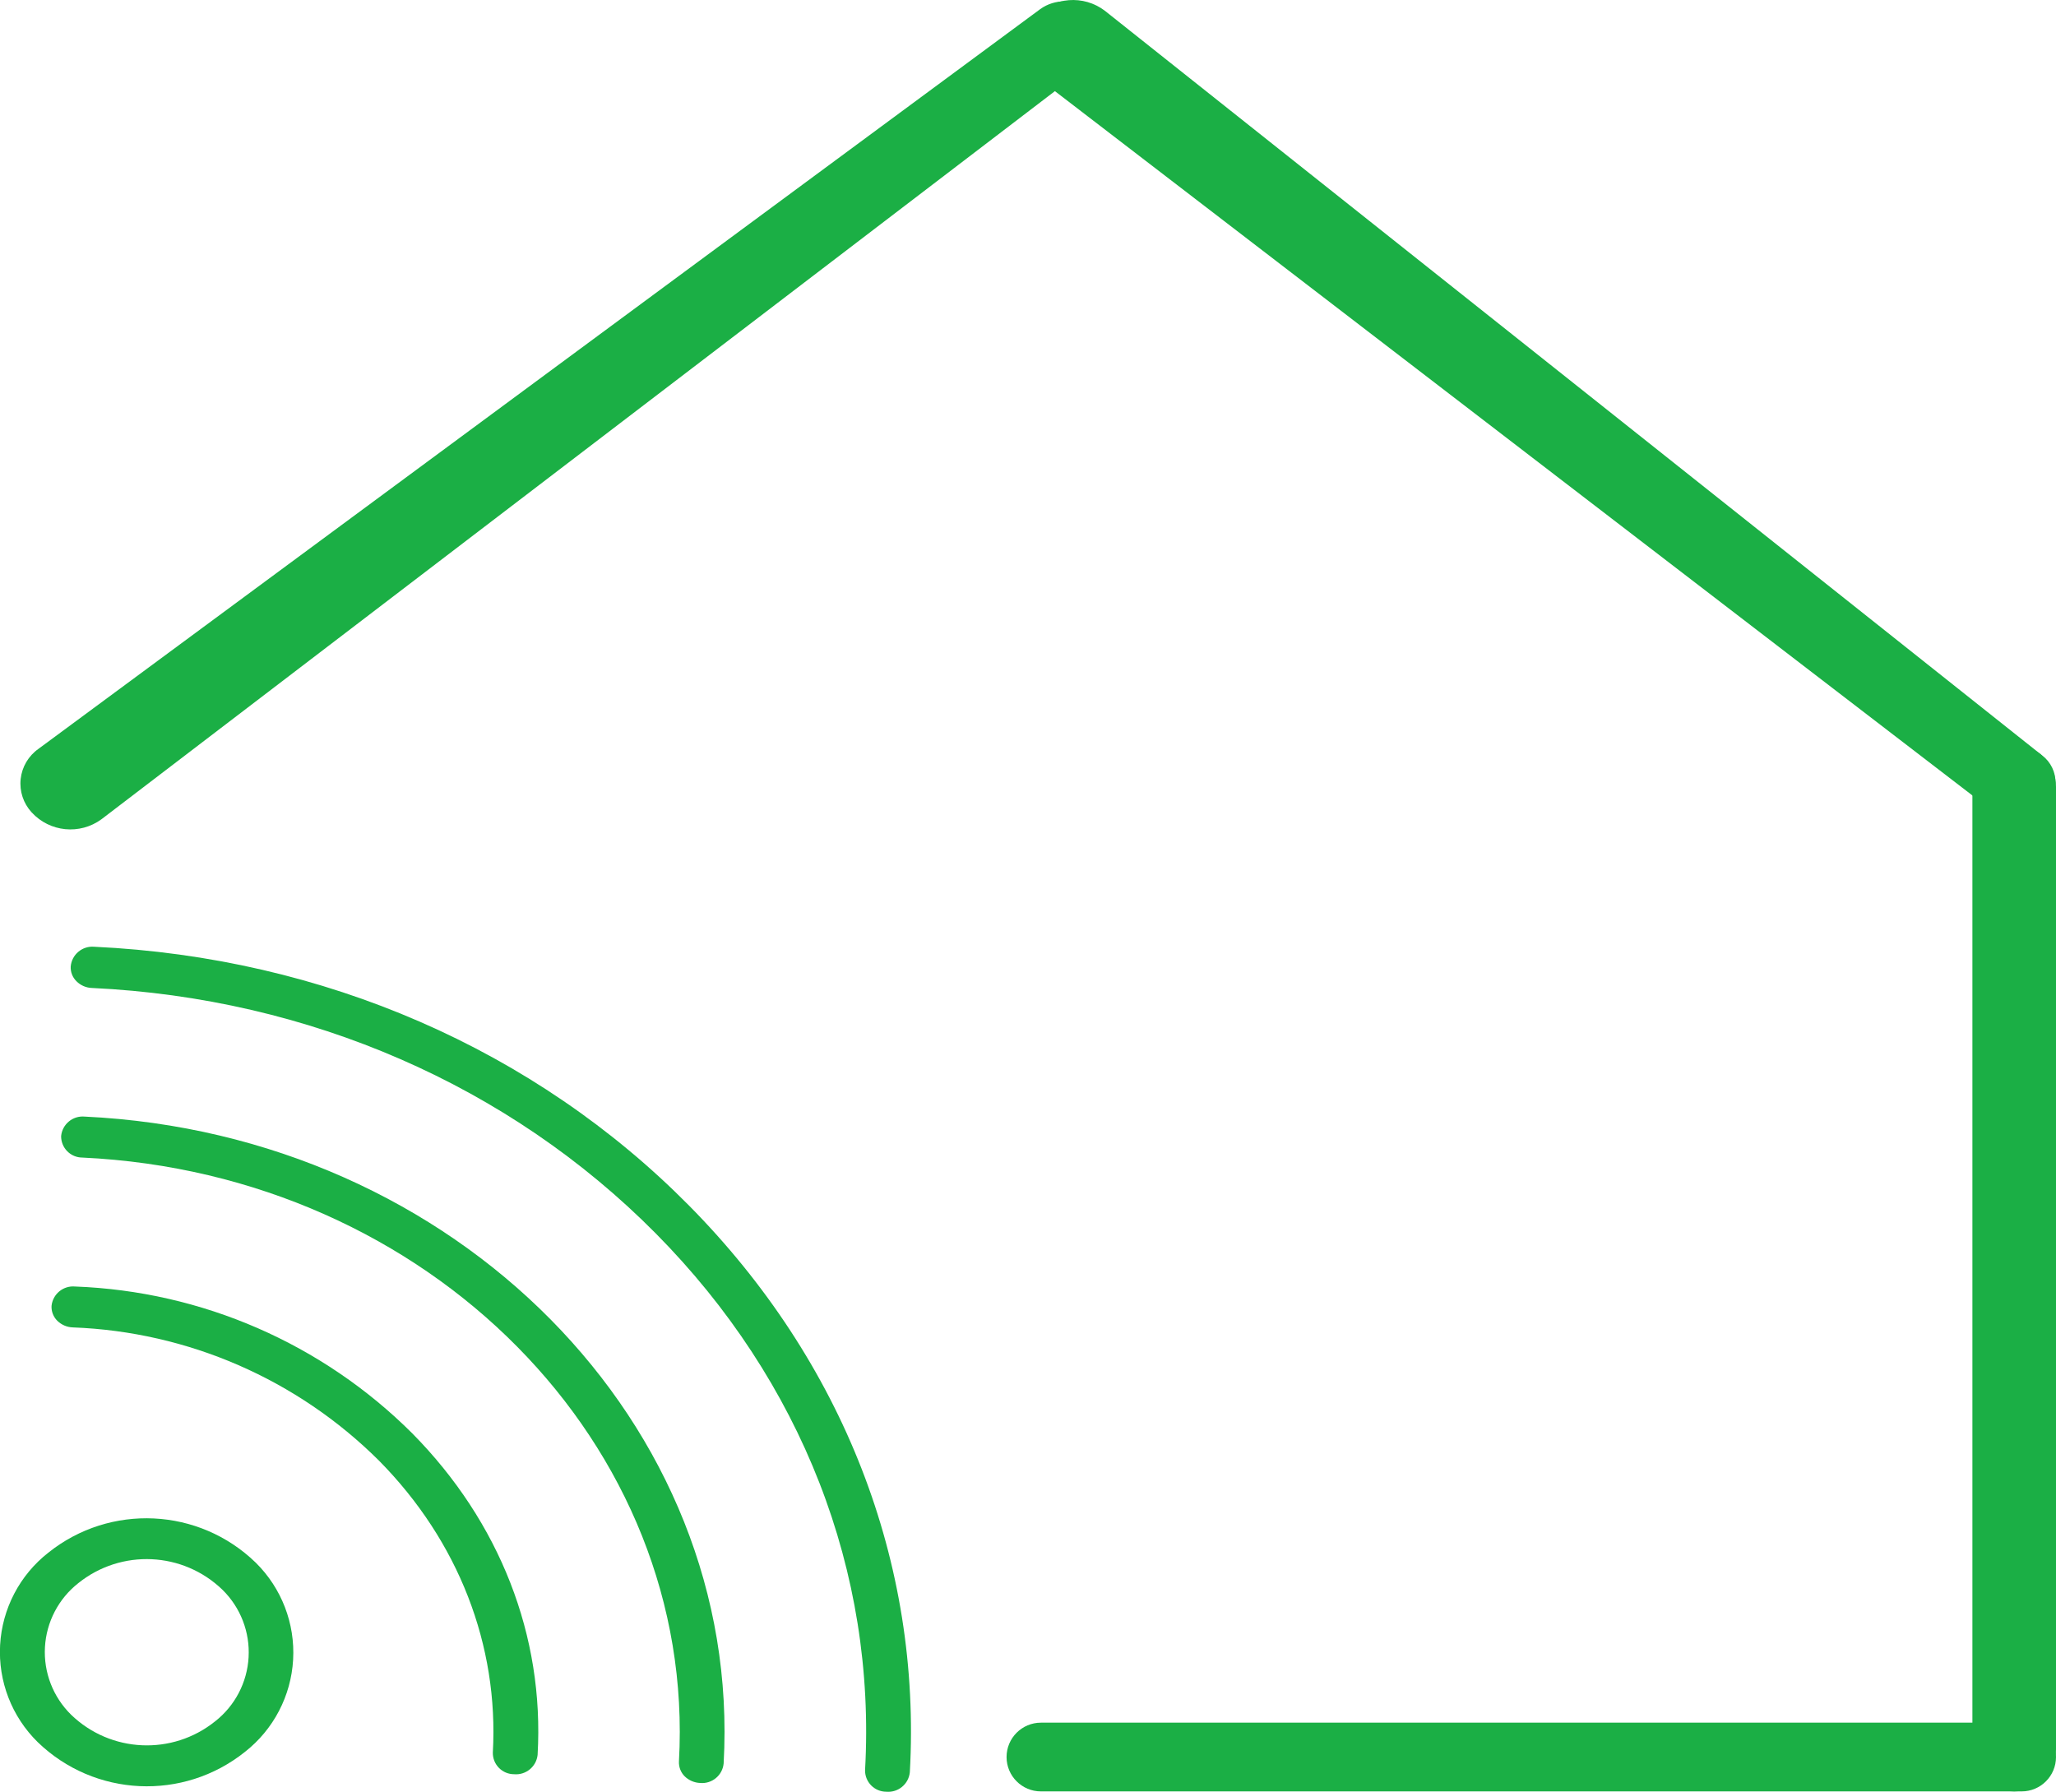
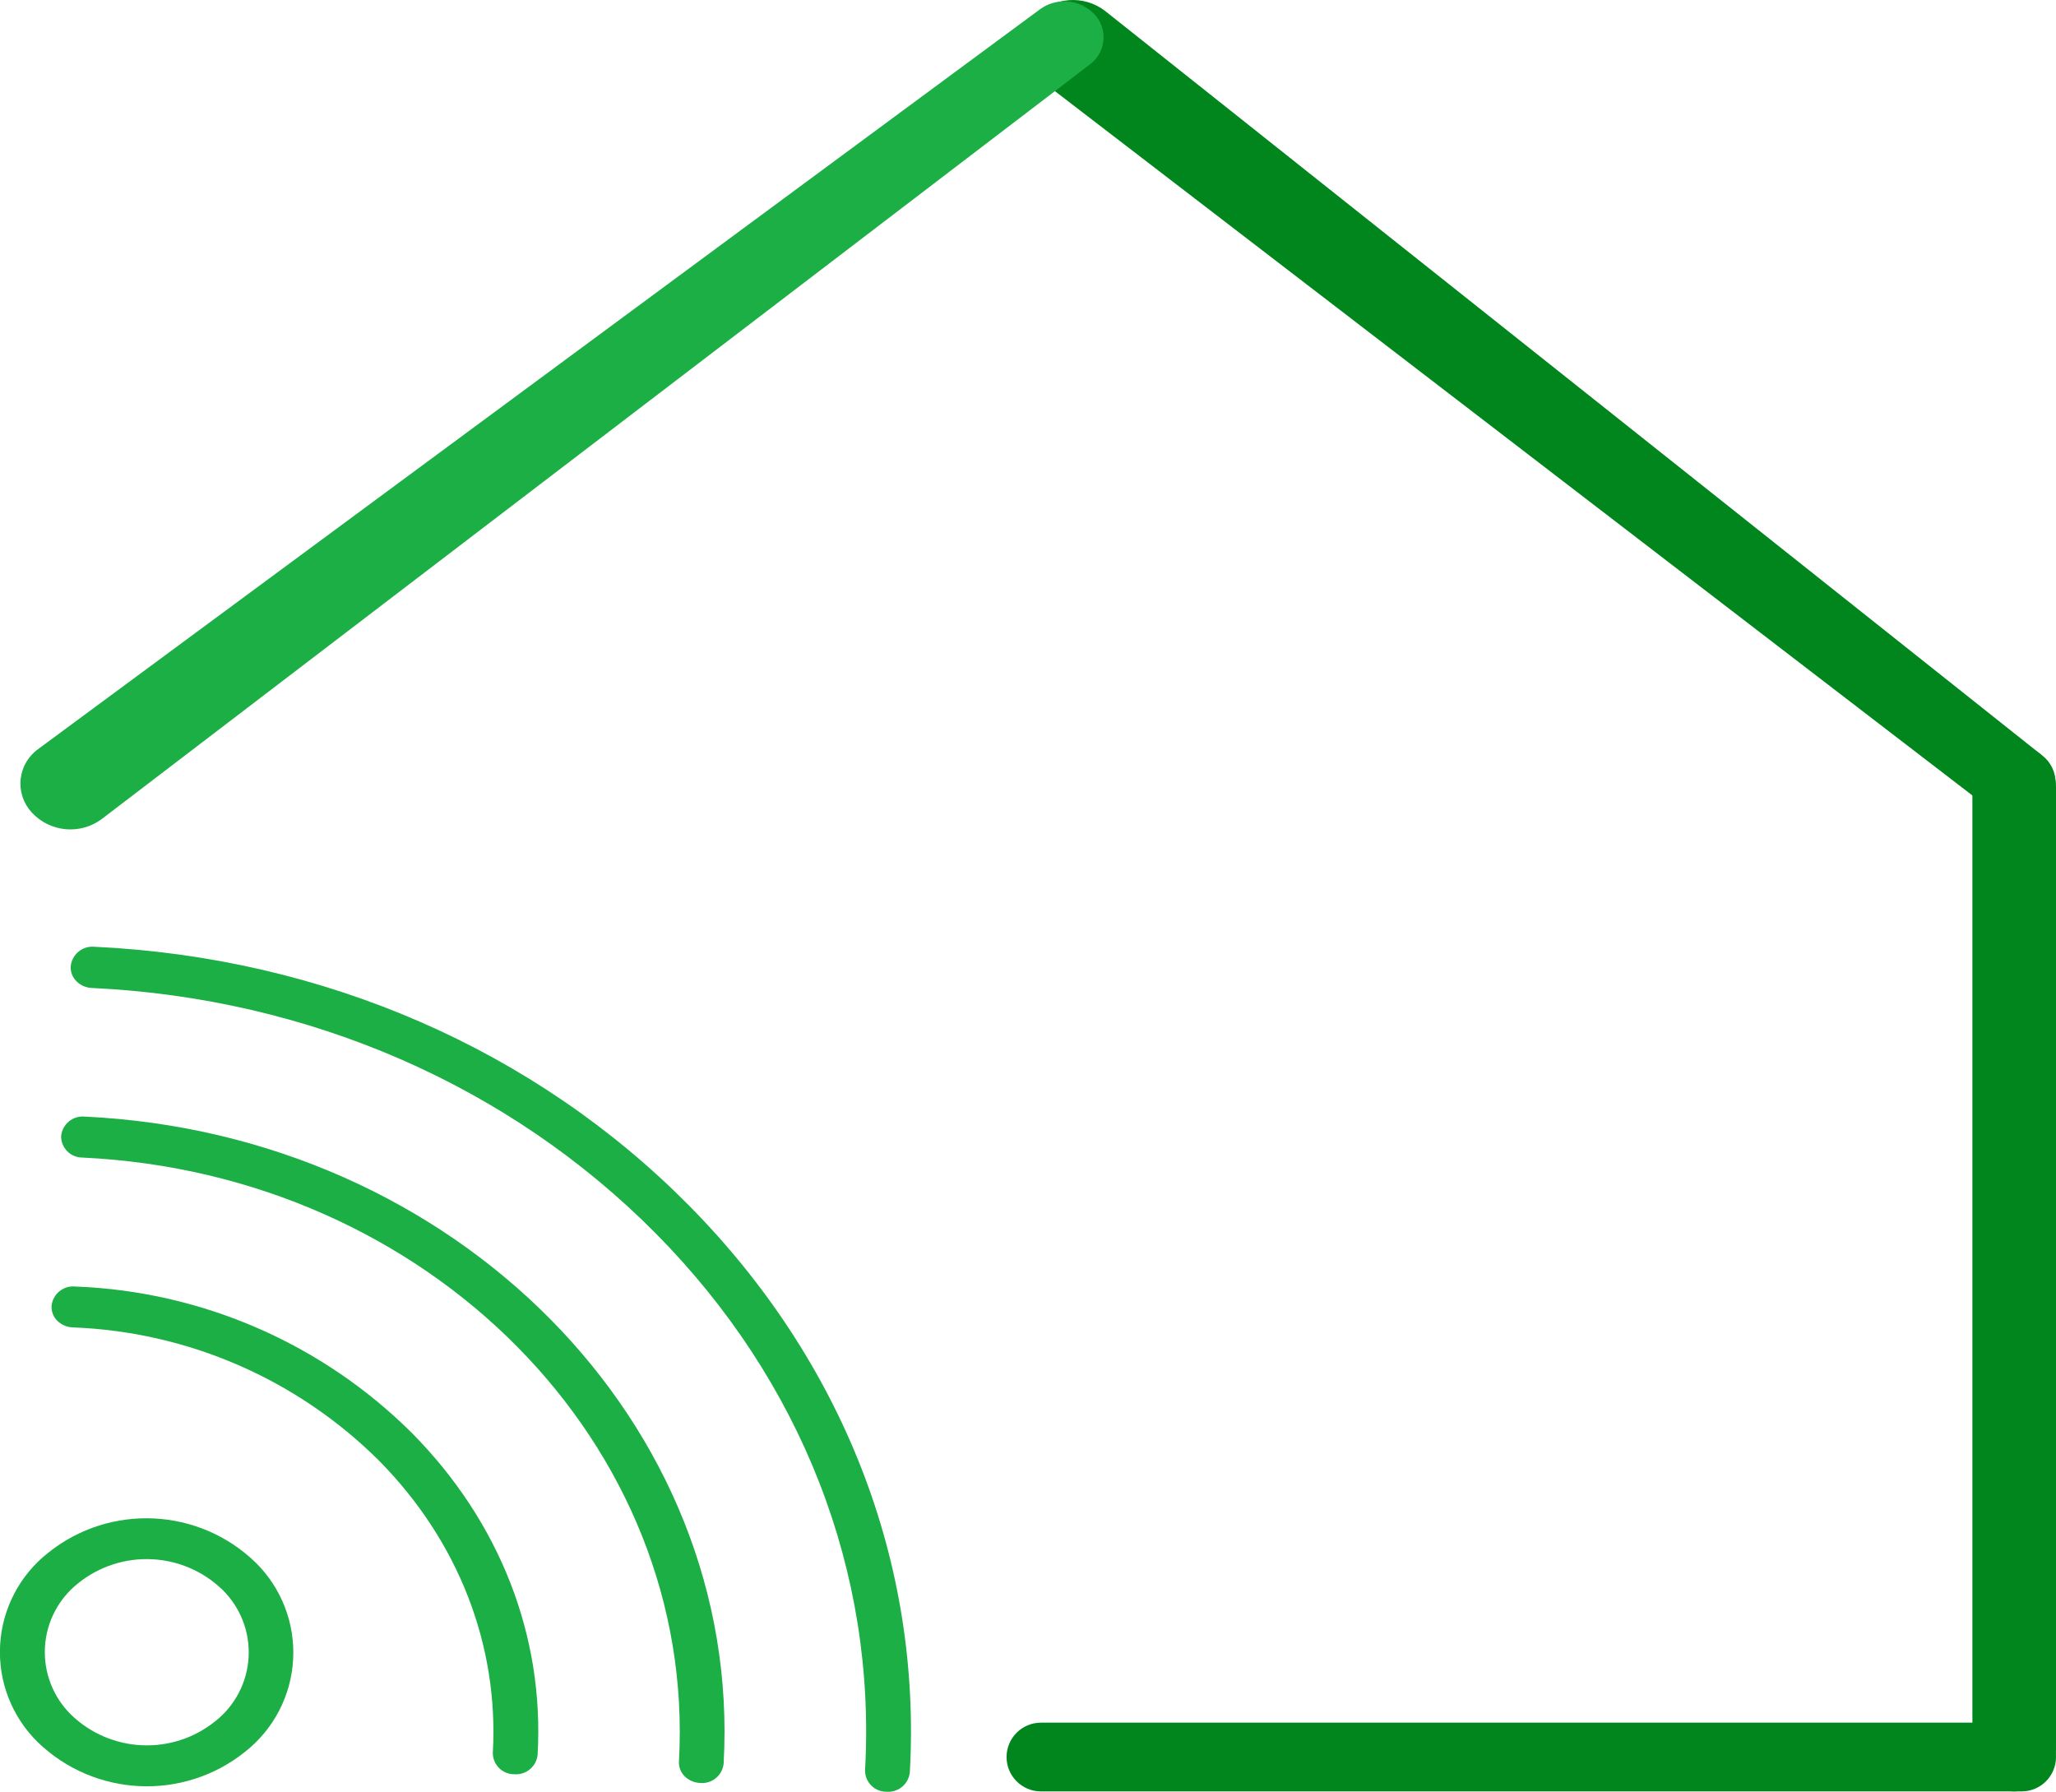
<svg xmlns="http://www.w3.org/2000/svg" id="Calque_1" data-name="Calque 1" viewBox="0 0 248.89 216.9">
  <defs>
-     <style>.cls-1{fill:#1baf45;}</style>
+     <style>.cls-1{fill:#00861c;}.cls-2{fill:#1baf45;}</style>
  </defs>
  <path class="cls-1" d="M129.19,215.53h0a4.16,4.16,0,0,0,4.16,4.16H252.07a4.16,4.16,0,0,0,4.16-4.16h0a4.16,4.16,0,0,0-4.16-4.16H133.35A4.16,4.16,0,0,0,129.19,215.53Z" transform="translate(-7.34 -2.83)" />
  <path class="cls-1" d="M251.17,93h0a5.06,5.06,0,0,0-5.06,5.06V214.62a5.06,5.06,0,0,0,5.06,5.07h0a5.07,5.07,0,0,0,5.06-5.07V98.07A5.07,5.07,0,0,0,251.17,93Z" transform="translate(-7.34 -2.83)" />
  <path class="cls-1" d="M141.1,4.14a6.38,6.38,0,0,0-8.49.67,5.14,5.14,0,0,0,.67,7.7l115.13,88.38a5,5,0,0,0,6,0,4.08,4.08,0,0,0,.17-6.59Z" transform="translate(-7.34 -2.83)" />
-   <path class="cls-1" d="M19.63,102a6.36,6.36,0,0,1-8.46-.83A5.14,5.14,0,0,1,12,93.48L133.27,3.93a5,5,0,0,1,5.95.09,4.08,4.08,0,0,1,.07,6.6Z" transform="translate(-7.34 -2.83)" />
-   <path class="cls-1" d="M18.74,117.44c27.75,1.3,53.32,12.43,72,31.32s28.16,43.27,26.74,68.62a2.63,2.63,0,0,1-2.85,2.35,2.57,2.57,0,0,1-2.57-2.6c1.35-24-7.65-47.14-25.35-65s-41.93-28.46-68.24-29.7a2.76,2.76,0,0,1-1.87-.81,2.34,2.34,0,0,1-.7-1.79A2.63,2.63,0,0,1,18.74,117.44Z" transform="translate(-7.34 -2.83)" />
-   <path class="cls-1" d="M94.94,216.32a2.62,2.62,0,0,1-2.84,2.35,2.85,2.85,0,0,1-1.88-.81,2.38,2.38,0,0,1-.69-1.79c2.15-38.34-30.24-71.14-72.22-73.11a2.57,2.57,0,0,1-2.57-2.6A2.62,2.62,0,0,1,17.58,138C62.55,140.12,97.25,175.25,94.94,216.32Z" transform="translate(-7.34 -2.83)" />
-   <path class="cls-1" d="M57.25,176.35c10.59,10.72,16,24.54,15.17,38.92a2.63,2.63,0,0,1-2.85,2.34A2.57,2.57,0,0,1,67,215c.73-13-4.16-25.61-13.77-35.34a55.5,55.5,0,0,0-37.08-16.14,2.81,2.81,0,0,1-1.88-.81,2.36,2.36,0,0,1-.69-1.79,2.62,2.62,0,0,1,2.84-2.35A61,61,0,0,1,57.25,176.35Z" transform="translate(-7.34 -2.83)" />
-   <path class="cls-1" d="M38.3,192A15.28,15.28,0,0,1,37,214.9a19,19,0,0,1-25.1-1.18,15.28,15.28,0,0,1,1.29-22.93A19,19,0,0,1,38.3,192ZM15.94,210.4a13.19,13.19,0,0,0,17.44.81,10.61,10.61,0,0,0,.9-15.92,13.21,13.21,0,0,0-17.45-.82A10.62,10.62,0,0,0,15.94,210.4Z" transform="translate(-7.34 -2.83)" />
+   <path class="cls-2" d="M19.63,102a6.36,6.36,0,0,1-8.46-.83A5.14,5.14,0,0,1,12,93.48L133.27,3.93a5,5,0,0,1,5.95.09,4.08,4.08,0,0,1,.07,6.6Z" transform="translate(-7.34 -2.83)" />
+   <path class="cls-2" d="M18.74,117.44c27.75,1.3,53.32,12.43,72,31.32s28.16,43.27,26.74,68.62a2.63,2.63,0,0,1-2.85,2.35,2.57,2.57,0,0,1-2.57-2.6c1.35-24-7.65-47.14-25.35-65s-41.93-28.46-68.24-29.7a2.76,2.76,0,0,1-1.87-.81,2.34,2.34,0,0,1-.7-1.79A2.63,2.63,0,0,1,18.74,117.44Z" transform="translate(-7.34 -2.83)" />
+   <path class="cls-2" d="M94.94,216.32a2.62,2.62,0,0,1-2.84,2.35,2.85,2.85,0,0,1-1.88-.81,2.38,2.38,0,0,1-.69-1.79c2.15-38.34-30.24-71.14-72.22-73.11a2.57,2.57,0,0,1-2.57-2.6A2.62,2.62,0,0,1,17.58,138C62.55,140.12,97.25,175.25,94.94,216.32Z" transform="translate(-7.34 -2.83)" />
+   <path class="cls-2" d="M57.25,176.35c10.59,10.72,16,24.54,15.17,38.92a2.63,2.63,0,0,1-2.85,2.34A2.57,2.57,0,0,1,67,215c.73-13-4.16-25.61-13.77-35.34a55.5,55.5,0,0,0-37.08-16.14,2.81,2.81,0,0,1-1.88-.81,2.36,2.36,0,0,1-.69-1.79,2.62,2.62,0,0,1,2.84-2.35A61,61,0,0,1,57.25,176.35Z" transform="translate(-7.34 -2.83)" />
+   <path class="cls-2" d="M38.3,192A15.28,15.28,0,0,1,37,214.9a19,19,0,0,1-25.1-1.18,15.28,15.28,0,0,1,1.29-22.93A19,19,0,0,1,38.3,192ZM15.94,210.4a13.19,13.19,0,0,0,17.44.81,10.61,10.61,0,0,0,.9-15.92,13.21,13.21,0,0,0-17.45-.82A10.62,10.62,0,0,0,15.94,210.4Z" transform="translate(-7.34 -2.83)" />
</svg>
